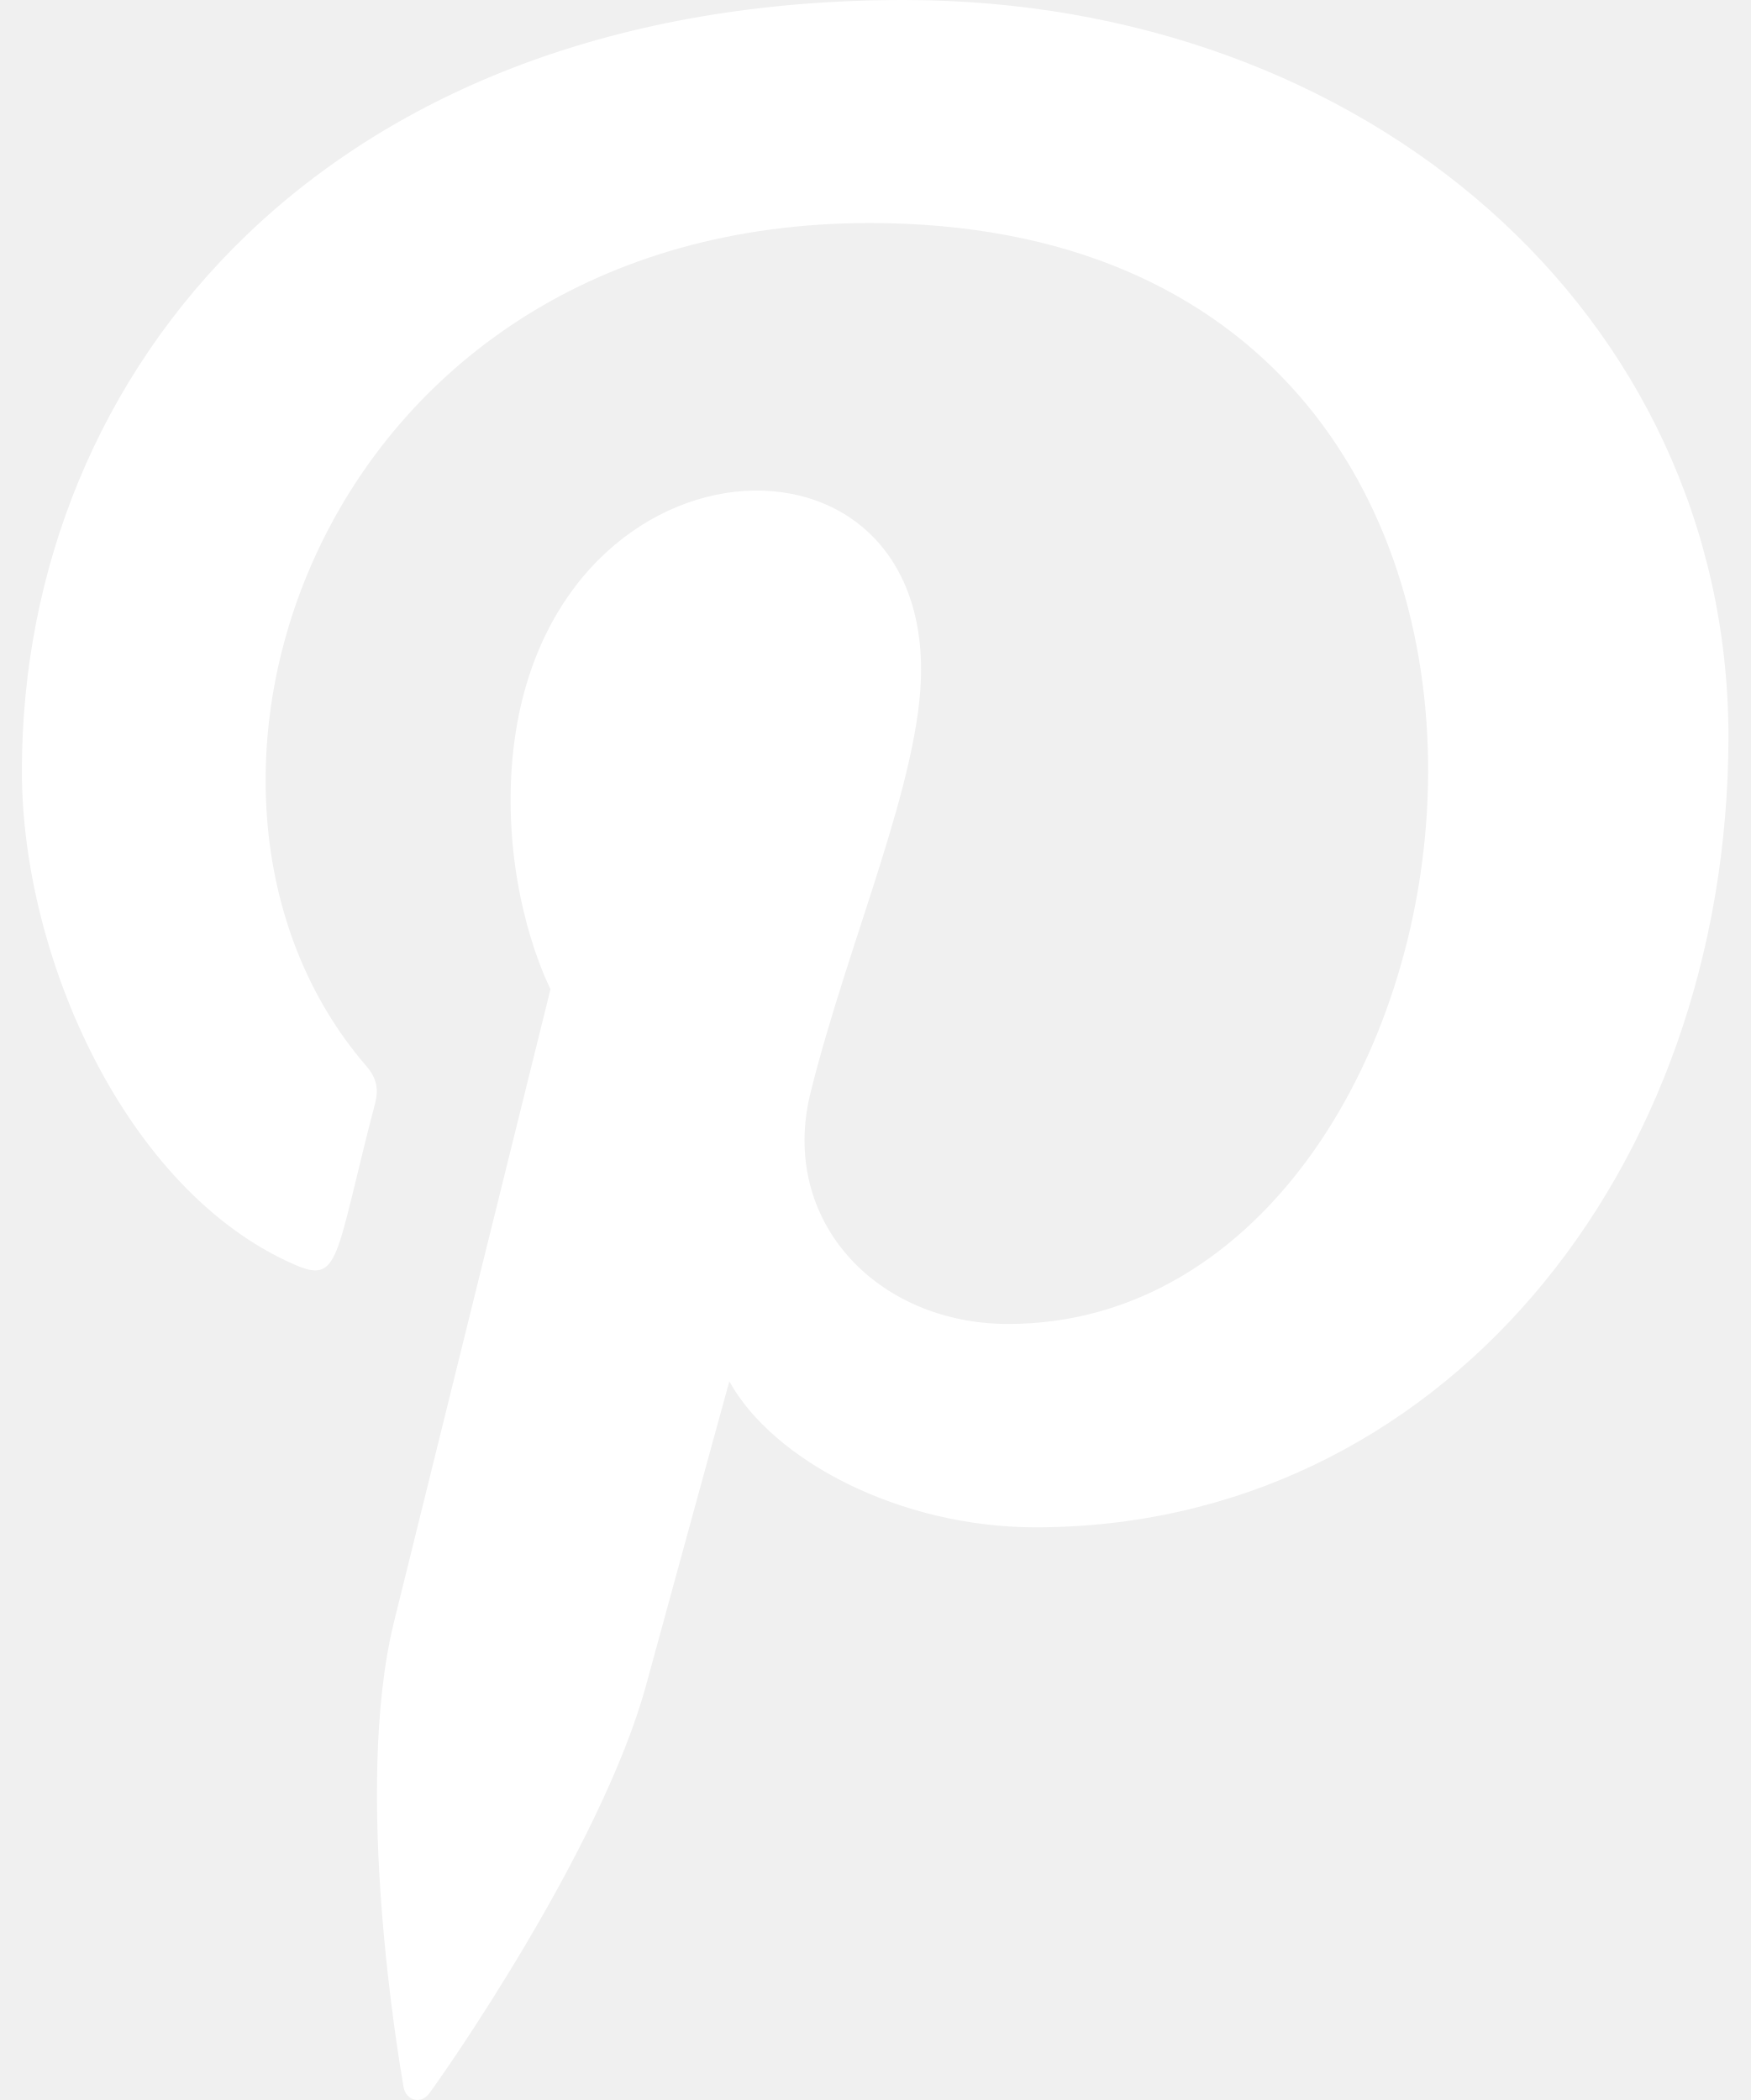
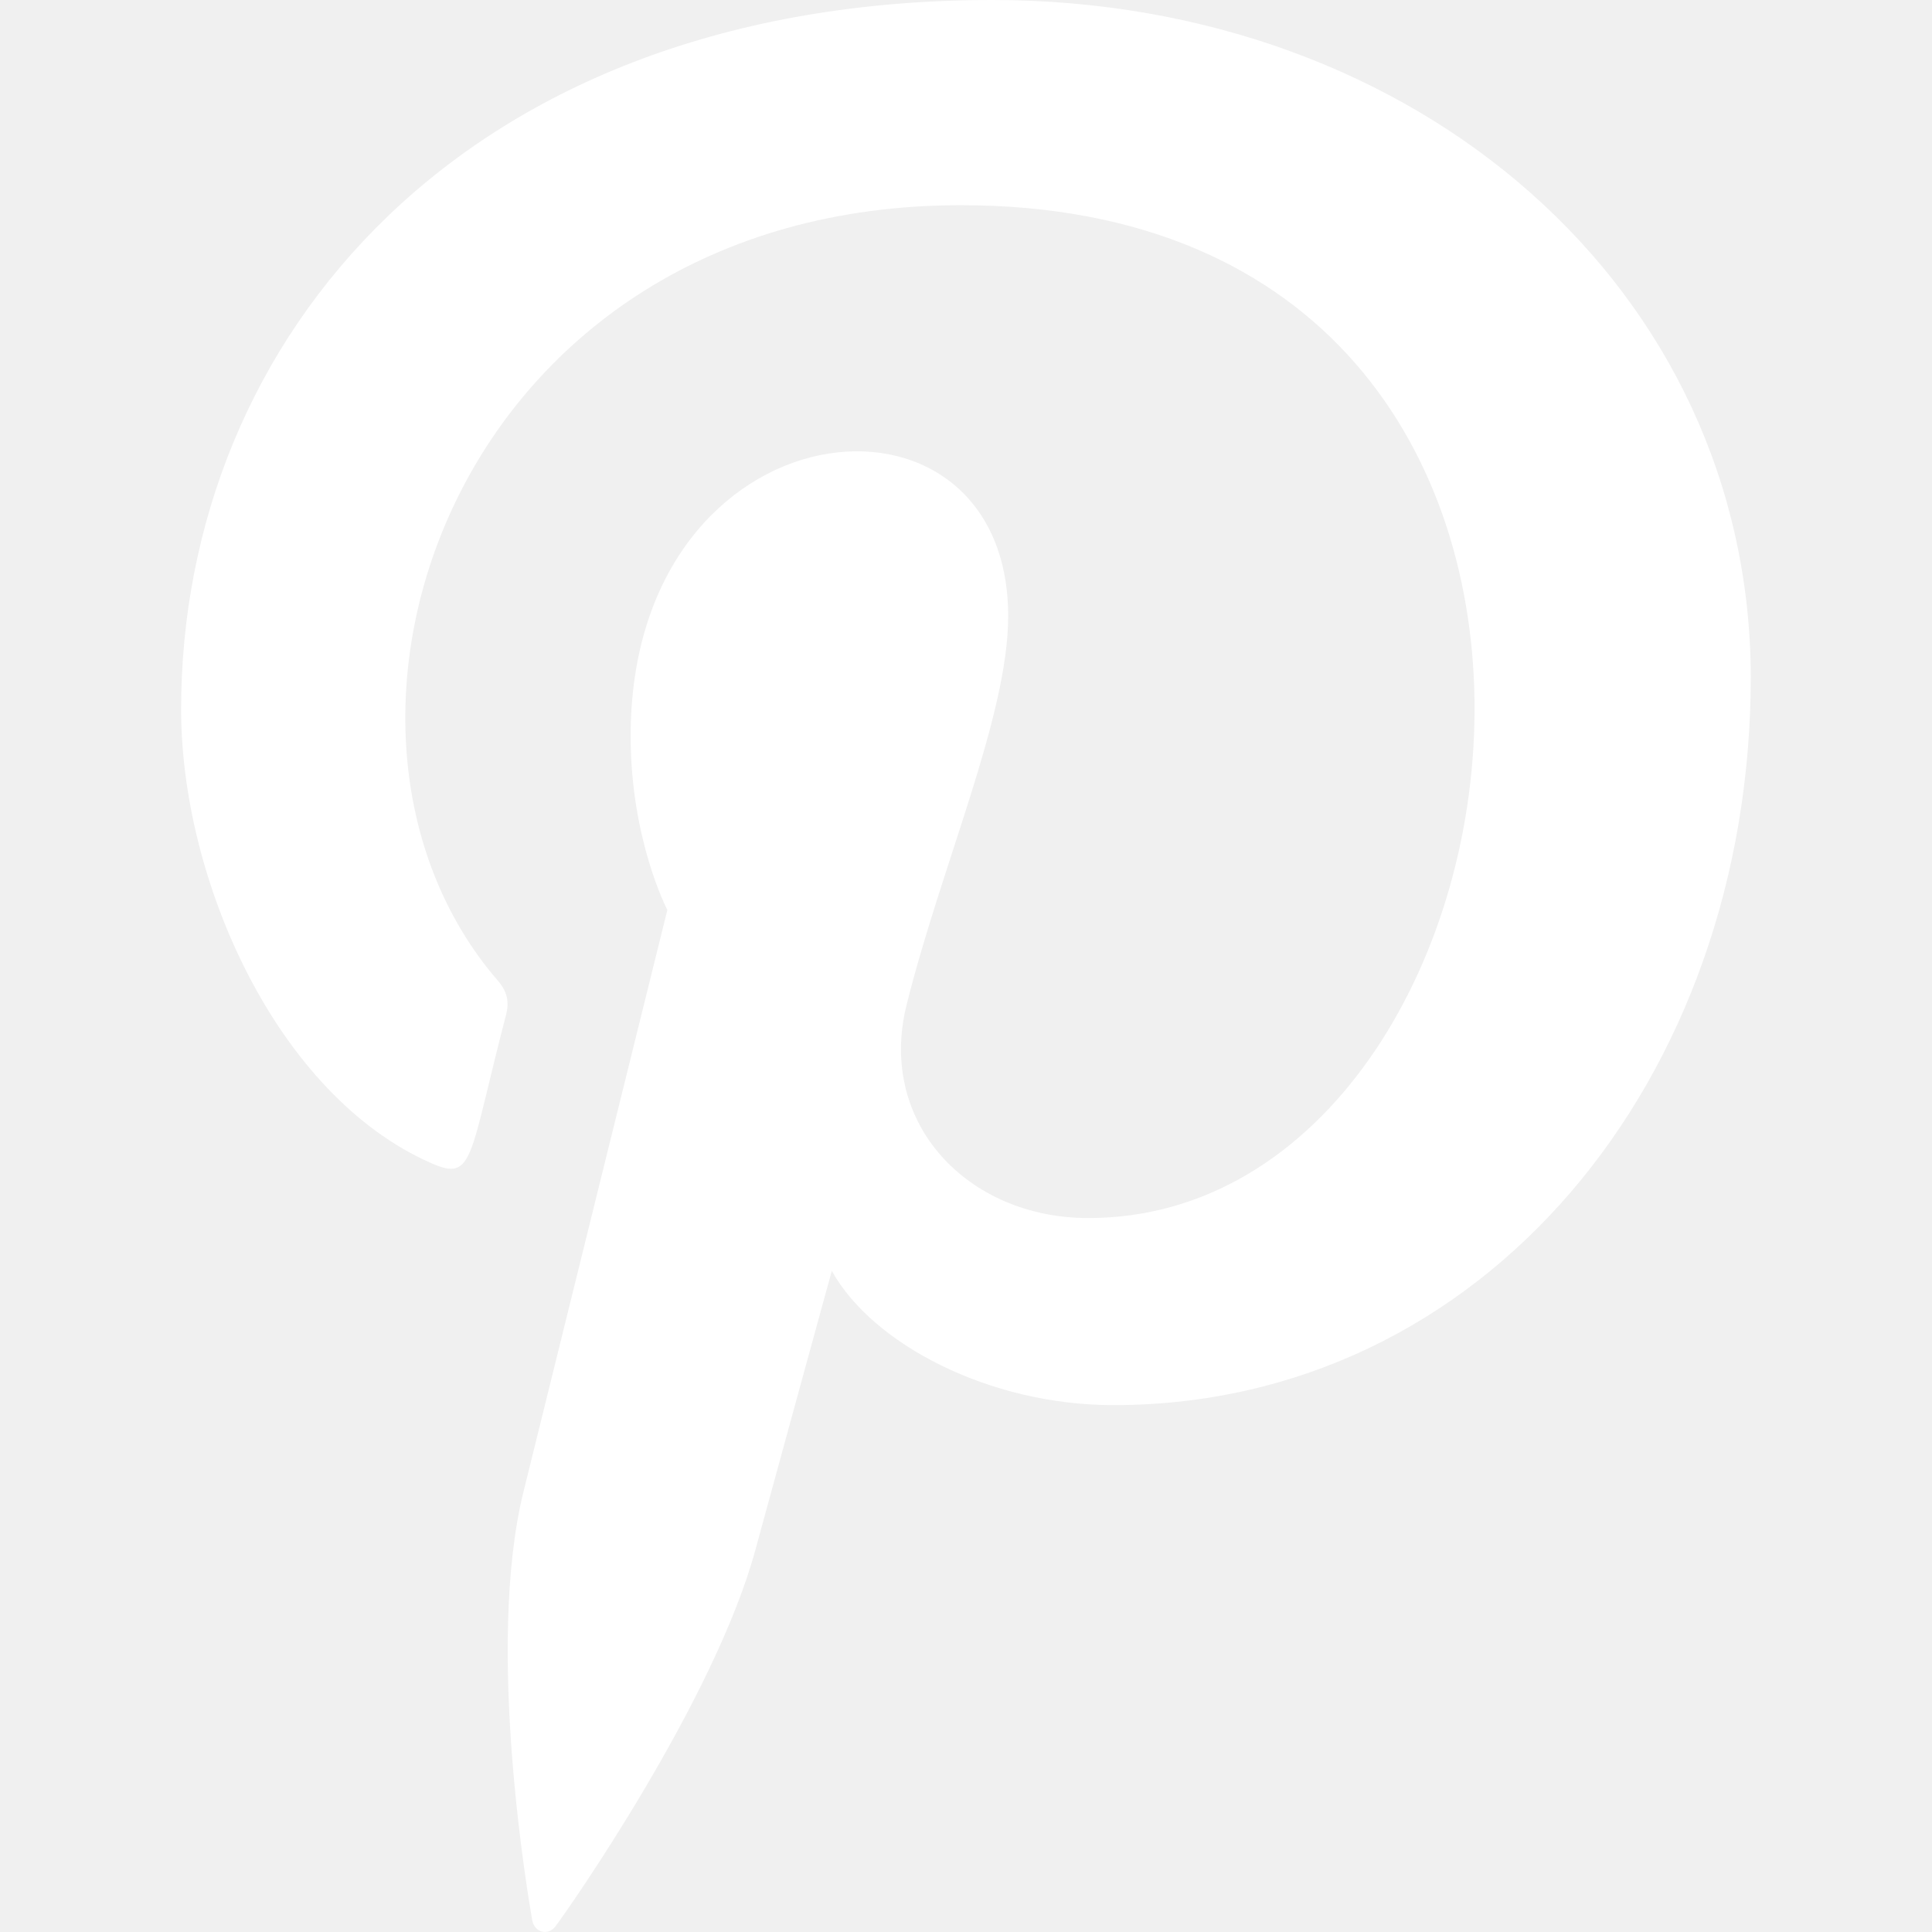
- <svg xmlns="http://www.w3.org/2000/svg" width="20" height="24" viewBox="0 0 20 24" fill="none">
-   <path d="M10.326 0C3.747 0.001 0.25 4.216 0.25 8.812C0.25 10.943 1.441 13.602 3.348 14.445C3.892 14.69 3.82 14.391 4.288 12.601C4.325 12.452 4.306 12.323 4.186 12.184C1.46 9.031 3.654 2.549 9.937 2.549C19.03 2.549 17.331 15.131 11.519 15.131C10.021 15.131 8.905 13.955 9.258 12.5C9.686 10.767 10.524 8.904 10.524 7.655C10.524 4.507 5.834 4.974 5.834 9.145C5.834 10.434 6.29 11.304 6.29 11.304C6.29 11.304 4.781 17.4 4.501 18.539C4.027 20.467 4.565 23.588 4.612 23.857C4.641 24.005 4.807 24.052 4.9 23.93C5.049 23.735 6.873 21.133 7.384 19.252C7.57 18.567 8.333 15.787 8.333 15.787C8.836 16.695 10.286 17.455 11.831 17.455C16.427 17.455 19.749 13.415 19.749 8.402C19.733 3.596 15.62 0 10.326 0V0Z" fill="white" />
+ <svg xmlns="http://www.w3.org/2000/svg" width="24" height="24" viewBox="0 0 24 24" fill="none">
+   <g clip-path="url(#clip0_1_10)">
+     <path d="M12.326 0C5.747 0.001 2.25 4.216 2.25 8.812C2.25 10.943 3.441 13.602 5.348 14.445C5.892 14.69 5.82 14.391 6.288 12.601C6.325 12.452 6.306 12.323 6.186 12.184C3.46 9.031 5.654 2.549 11.937 2.549C21.03 2.549 19.331 15.131 13.519 15.131C12.021 15.131 10.905 13.955 11.258 12.5C11.686 10.767 12.524 8.904 12.524 7.655C12.524 4.507 7.834 4.974 7.834 9.145C7.834 10.434 8.29 11.304 8.29 11.304C8.29 11.304 6.781 17.4 6.501 18.539C6.027 20.467 6.565 23.588 6.612 23.857C6.641 24.005 6.807 24.052 6.9 23.93C7.049 23.735 8.873 21.133 9.384 19.252C9.57 18.567 10.333 15.787 10.333 15.787C10.836 16.695 12.286 17.455 13.831 17.455C18.427 17.455 21.749 13.415 21.749 8.402C21.733 3.596 17.62 0 12.326 0V0Z" fill="white" />
+   </g>
+   <defs>
+     <clipPath id="clip0_1_10">
+       <rect width="24" height="24" fill="white" />
+     </clipPath>
+   </defs>
</svg>
